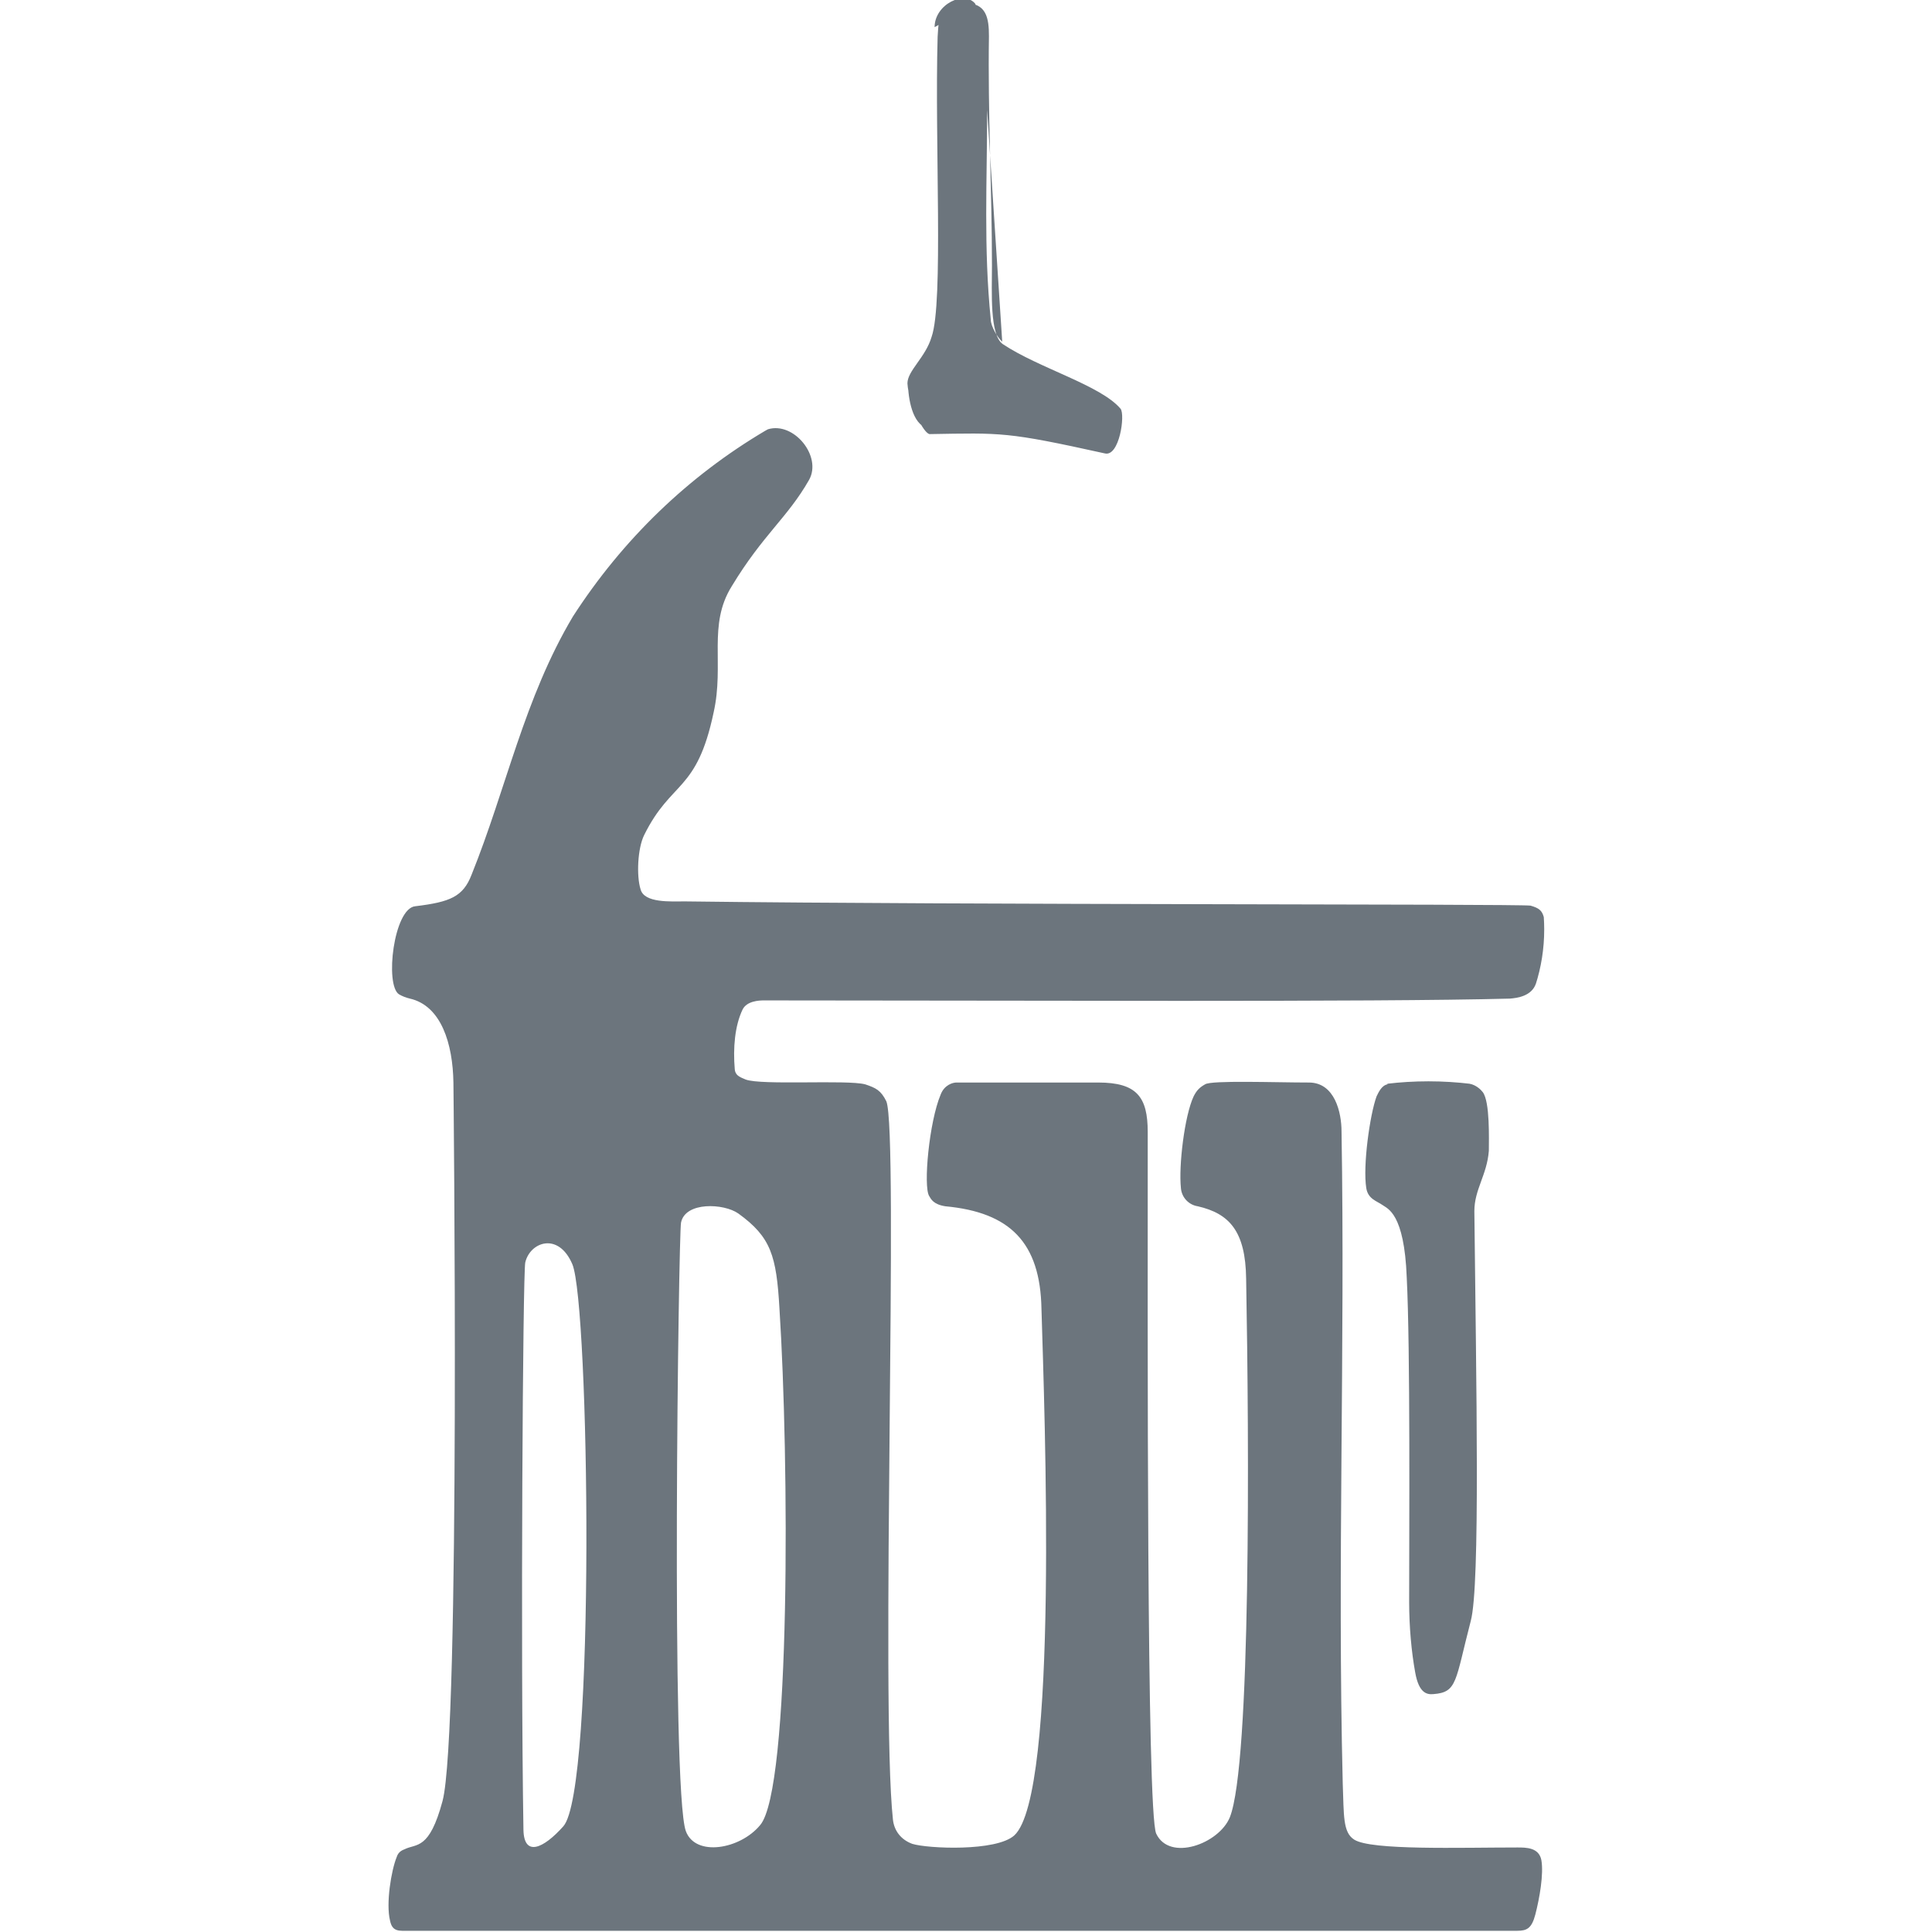
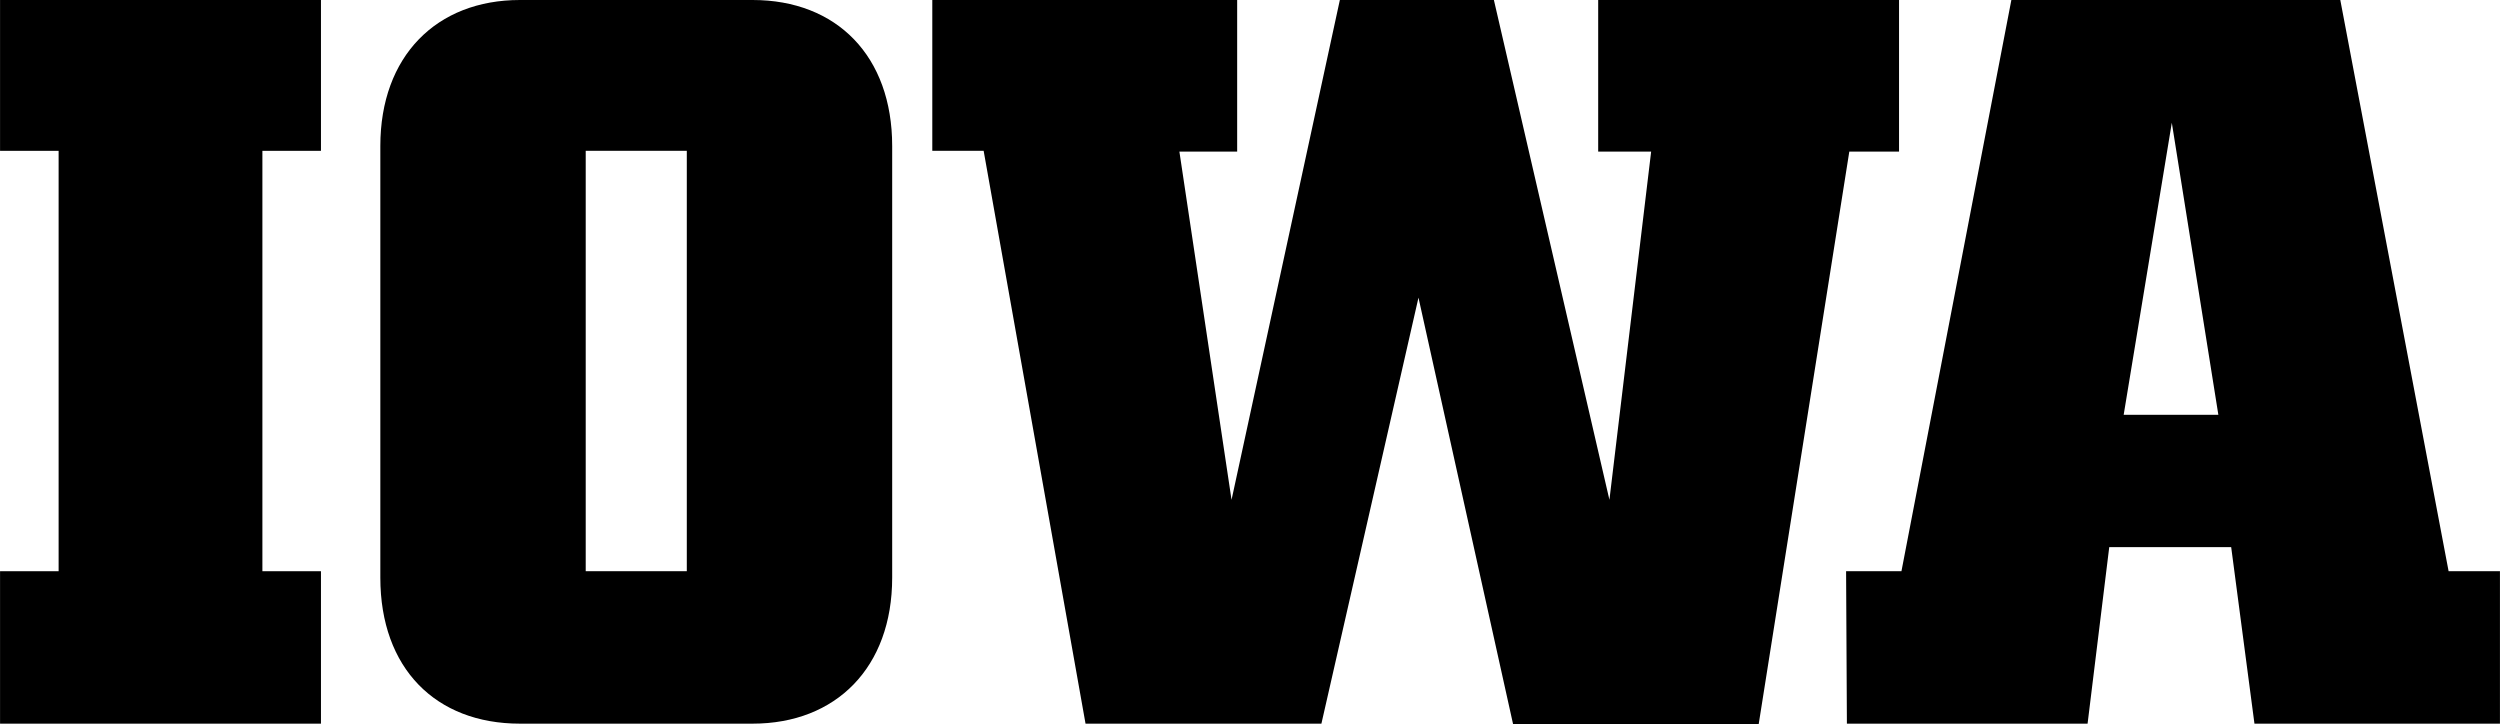
- <svg xmlns="http://www.w3.org/2000/svg" version="1.1" width="32" height="32" viewBox="0 0 32 32">
-   <path fill="#6c757d" d="M16.43 4.4c0 0.43-0.040 1.15 0.18 1.3 0.6 0.4 1.62 0.68 1.95 1.070 0.080 0.1-0.020 0.8-0.26 0.74-1.63-0.36-1.7-0.34-2.9-0.32-0.1 0-0.35-0.5-0.37-0.84 0-0.21 0.3-0.43 0.4-0.77 0.2-0.57 0.050-3.2 0.1-4.97 0.020-0.4 0.060-0.56 0.45-0.56 0.36 0 0.4 0.25 0.4 0.55-0.020 1.26 0.050 2.56 0.050 3.8zM15.48 0.45c0-0.38 0.5-0.62 0.68-0.38zM18.4 6.72c0.24 0.25 0 0.87-0.5 0.68-0.87-0.31-1.68-0.19-2.54-0.31-0.25-0.060-0.32-0.5-0.32-0.74zM16.35 1.82c0 1.17-0.060 2.29 0.060 3.47 0 0.12 0.12 0.31 0.19 0.37zM22.98 17.95c0.204-0.025 0.44-0.040 0.68-0.040s0.476 0.015 0.708 0.043l-0.028-0.003c0.11 0.020 0.19 0.1 0.22 0.14 0.12 0.16 0.1 0.78 0.1 0.97-0.030 0.4-0.24 0.64-0.24 1 0.030 2.83 0.1 6.2-0.060 6.79-0.26 1-0.22 1.18-0.62 1.21-0.11 0.010-0.24-0.020-0.3-0.36-0.063-0.348-0.099-0.75-0.1-1.159v-0.001c0-1.17 0.020-4.2-0.040-5.38-0.040-1.070-0.32-1.14-0.4-1.2-0.1-0.070-0.24-0.1-0.27-0.28-0.060-0.37 0.060-1.22 0.17-1.52 0.030-0.060 0.080-0.18 0.18-0.2zM25.13 30.6c0.15 0 0.36 0 0.4 0.21 0.040 0.23-0.030 0.63-0.1 0.9-0.060 0.23-0.14 0.27-0.3 0.27h-18.47c-0.14 0-0.18-0.070-0.2-0.17-0.070-0.28 0.020-0.83 0.11-1.050 0.030-0.1 0.11-0.12 0.13-0.13 0.2-0.1 0.41 0.020 0.63-0.8 0.3-1.13 0.18-11.9 0.18-11.9-0.010-0.64-0.2-1.27-0.72-1.39-0.068-0.016-0.128-0.040-0.183-0.072l0.003 0.002c-0.24-0.15-0.090-1.43 0.27-1.46 0.58-0.070 0.79-0.16 0.93-0.52 0.58-1.44 0.87-2.92 1.68-4.28 0.826-1.279 1.91-2.322 3.186-3.076l0.044-0.024c0.43-0.13 0.9 0.45 0.68 0.84-0.36 0.63-0.76 0.9-1.28 1.76-0.4 0.64-0.12 1.29-0.3 2.090-0.28 1.33-0.7 1.12-1.15 2.030-0.11 0.22-0.13 0.68-0.060 0.9 0.060 0.23 0.5 0.2 0.74 0.2 4.66 0.060 13.75 0.040 14 0.070 0.14 0.040 0.19 0.080 0.22 0.19 0.004 0.061 0.007 0.132 0.007 0.204 0 0.32-0.050 0.628-0.143 0.917l0.006-0.021c-0.070 0.21-0.31 0.24-0.43 0.25-2.25 0.060-8.2 0.030-12.36 0.030-0.080 0-0.28 0.010-0.35 0.15-0.13 0.27-0.16 0.64-0.13 0.99 0.010 0.12 0.12 0.14 0.18 0.17 0.26 0.1 1.68 0 1.98 0.080 0.18 0.060 0.26 0.1 0.35 0.28 0.21 0.49-0.1 9.97 0.11 11.9 0.020 0.18 0.13 0.33 0.32 0.4 0.26 0.080 1.39 0.13 1.69-0.14 0.74-0.68 0.5-7.020 0.45-8.72-0.020-1.1-0.52-1.6-1.59-1.7-0.2-0.030-0.24-0.12-0.27-0.17-0.1-0.16 0-1.23 0.19-1.68 0.060-0.16 0.2-0.2 0.26-0.2h2.35c0.64 0 0.82 0.24 0.82 0.82 0 3.29-0.020 11.27 0.14 11.62 0.22 0.47 1.040 0.17 1.22-0.27 0.35-0.88 0.32-6.2 0.27-8.92-0.010-0.79-0.28-1.080-0.8-1.2-0.151-0.023-0.267-0.146-0.28-0.299l-0-0.001c-0.040-0.37 0.060-1.2 0.21-1.52 0.050-0.1 0.1-0.15 0.19-0.2 0.1-0.070 1.16-0.030 1.72-0.030 0.43 0 0.54 0.5 0.54 0.81 0.060 3.6-0.070 7.2 0.020 10.8 0.020 0.53 0 0.81 0.19 0.93 0.28 0.18 1.75 0.13 2.71 0.13zM9.33 30.25c0.54-0.6 0.43-8.65 0.15-9.31-0.23-0.54-0.7-0.37-0.78-0.030-0.040 0.18-0.080 6.42-0.030 9.4 0.010 0.45 0.33 0.31 0.66-0.060zM12.59 30.23c0.51-0.59 0.48-6.080 0.32-8.56-0.050-0.87-0.14-1.18-0.68-1.57-0.24-0.17-0.88-0.2-0.95 0.15-0.040 0.19-0.17 9.4 0.080 10.080 0.16 0.43 0.9 0.3 1.23-0.1z" />
+ <svg xmlns="http://www.w3.org/2000/svg" width="110.55" height="32" viewBox="0 0 311.6 90.2">
+   <path fill="#000000" d="M40 18.8h-7.3v52.4H40v19H0v-19h7.3V18.8H0V0h40V18.8z" />
+   <path fill="#000000" d="M93.8 90.2h-29c-10.5 0-17.4-6.9-17.4-18.2V18.2C47.4 7 54.4 0 64.8 0h29c10.5 0 17.4 7 17.4 18.2V72C111.2 83.2 104.2 90.2 93.8 90.2zM85.6 71.2V18.8H73v52.4H85.6z" />
+   <path fill="#000000" d="M122.6 18.8h-6.4V0h38v18.9H147l6.5 43.4L167 0h19.2l14.4 62.3 5.2-43.4h-6.6V0h37.5v18.9h-6.2l-11.3 71.4h-30.6l-11.8-53.2 -12.1 53.1h-29.4L122.6 18.8z" />
+   <path fill="#000000" d="M230.1 71.2h6.9L250.7 0h41l13.5 71.2h6.4v19H281l-2.9-22h-15.2l-2.7 22h-30L230.1 71.2 230.1 71.2zM276.5 51.7l-5.8-36.4 -6 36.4H276.5z" />
</svg>
